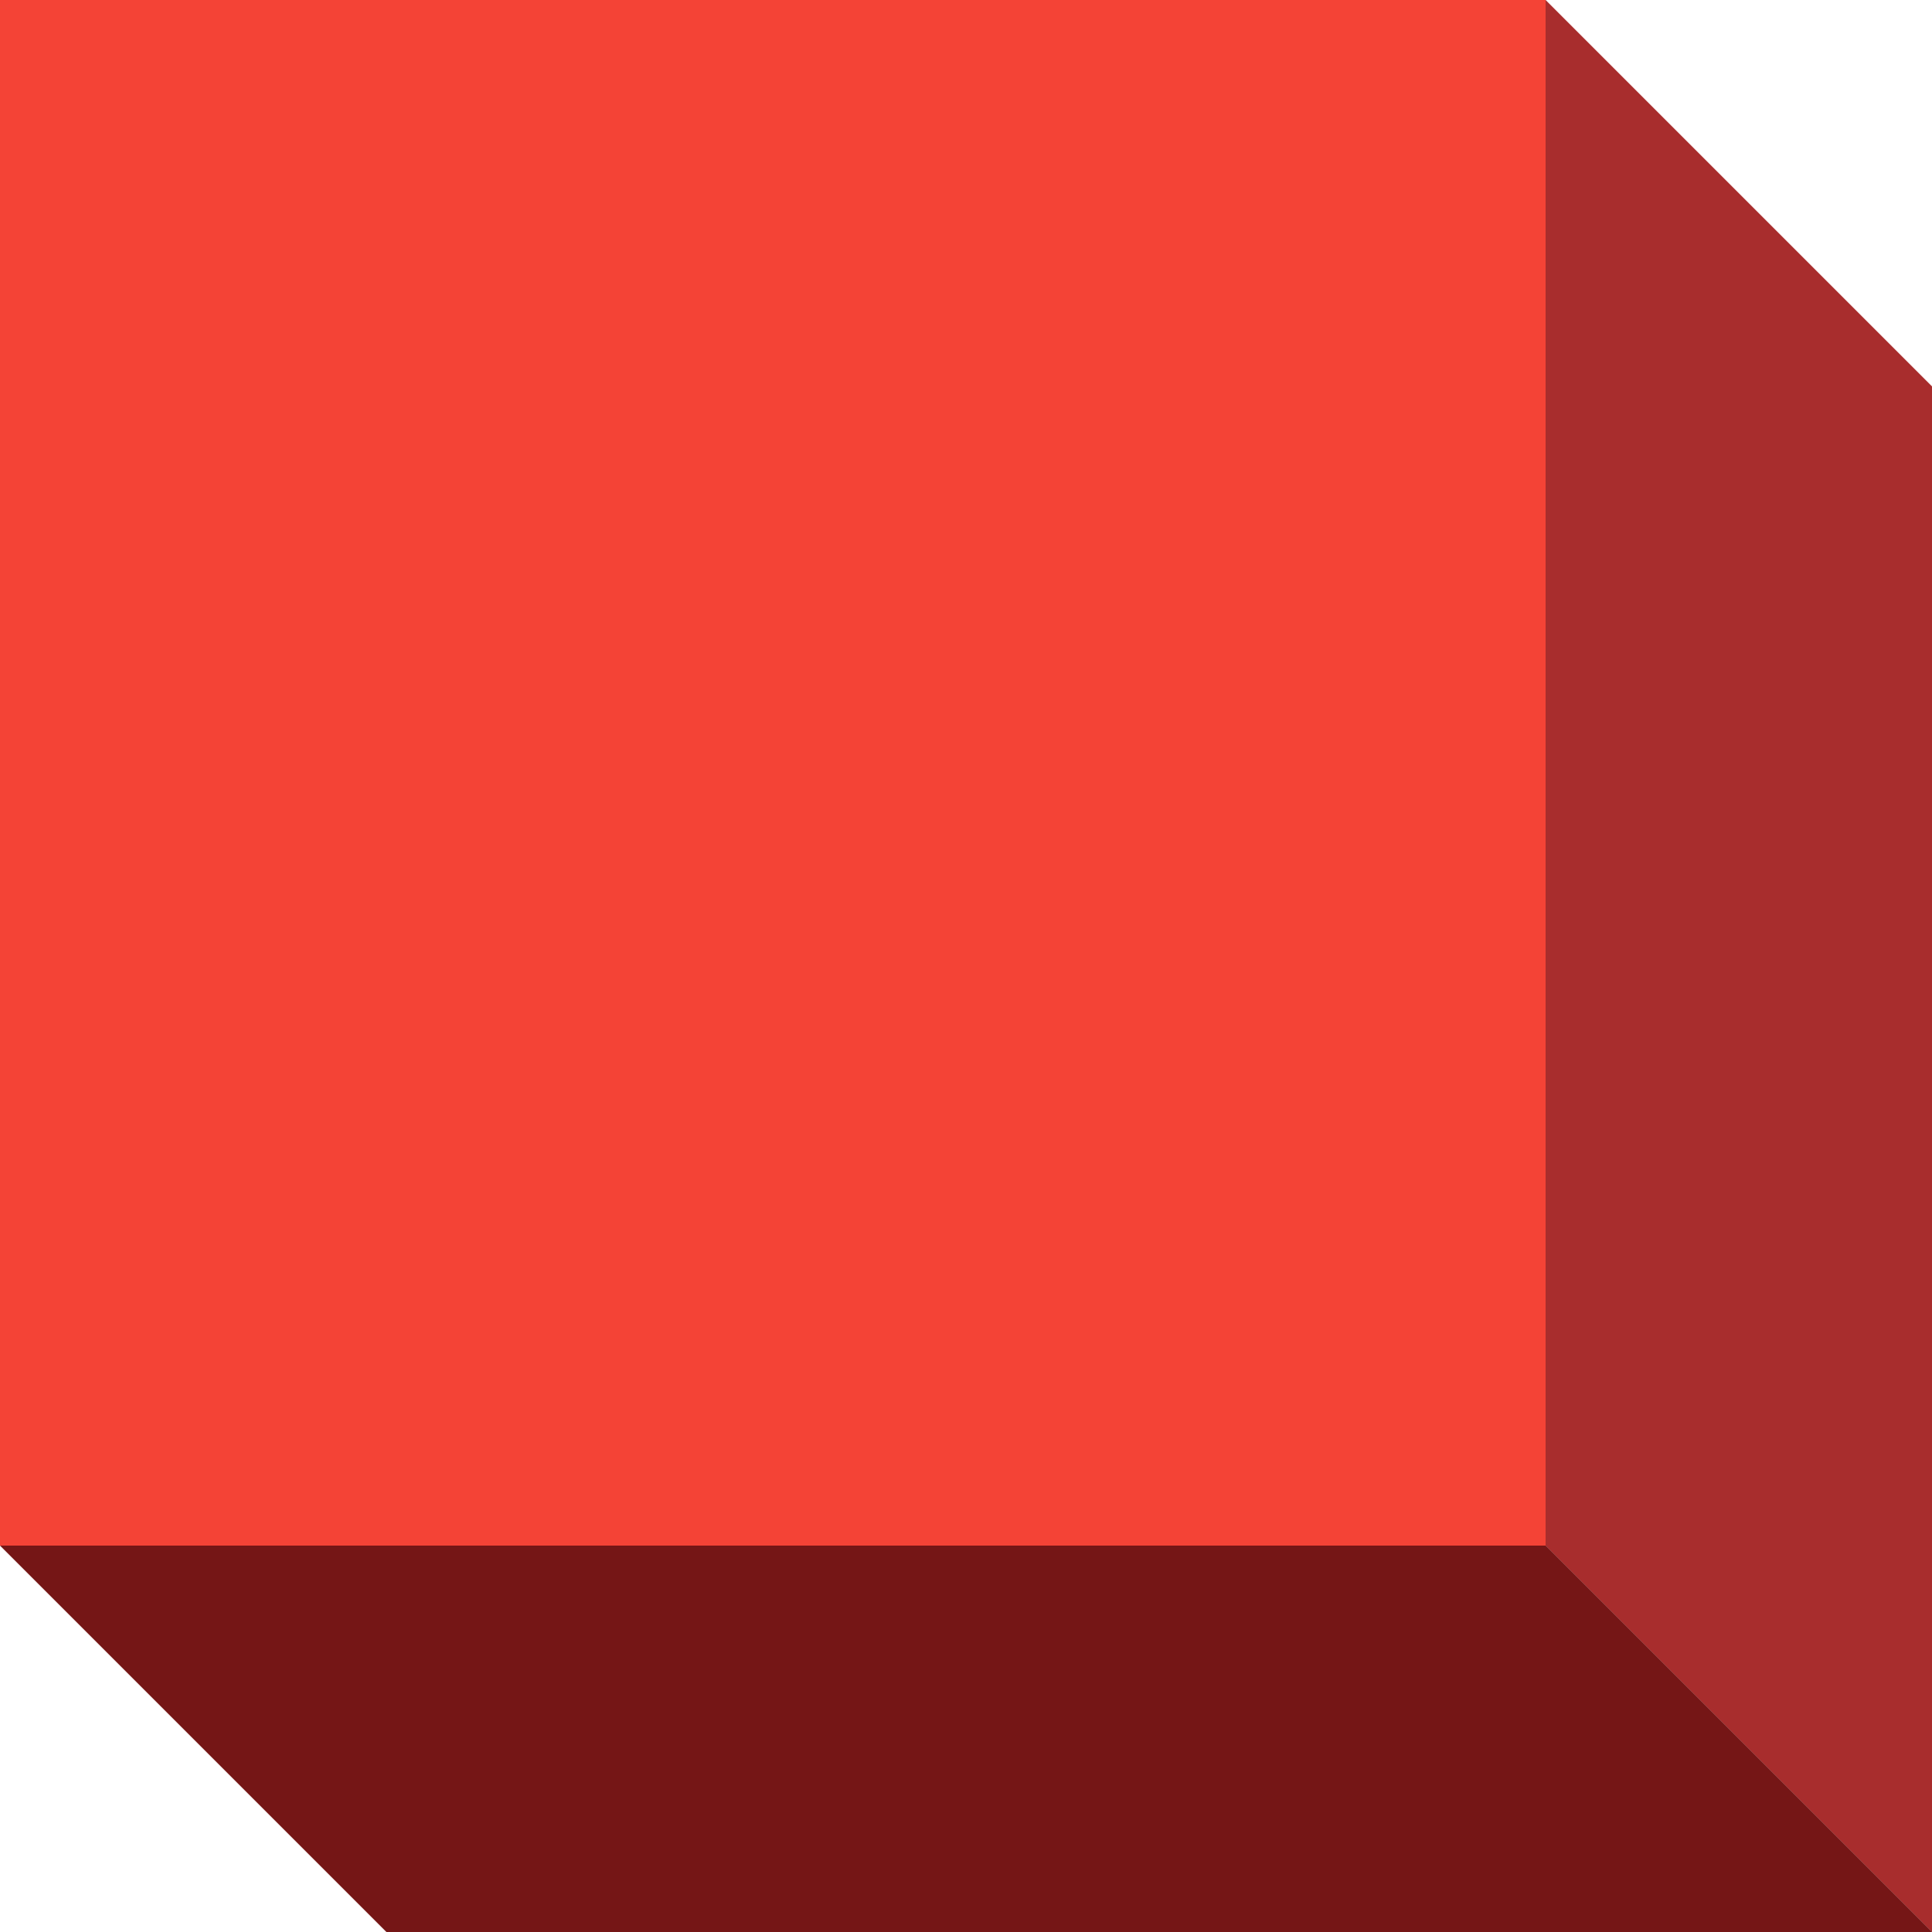
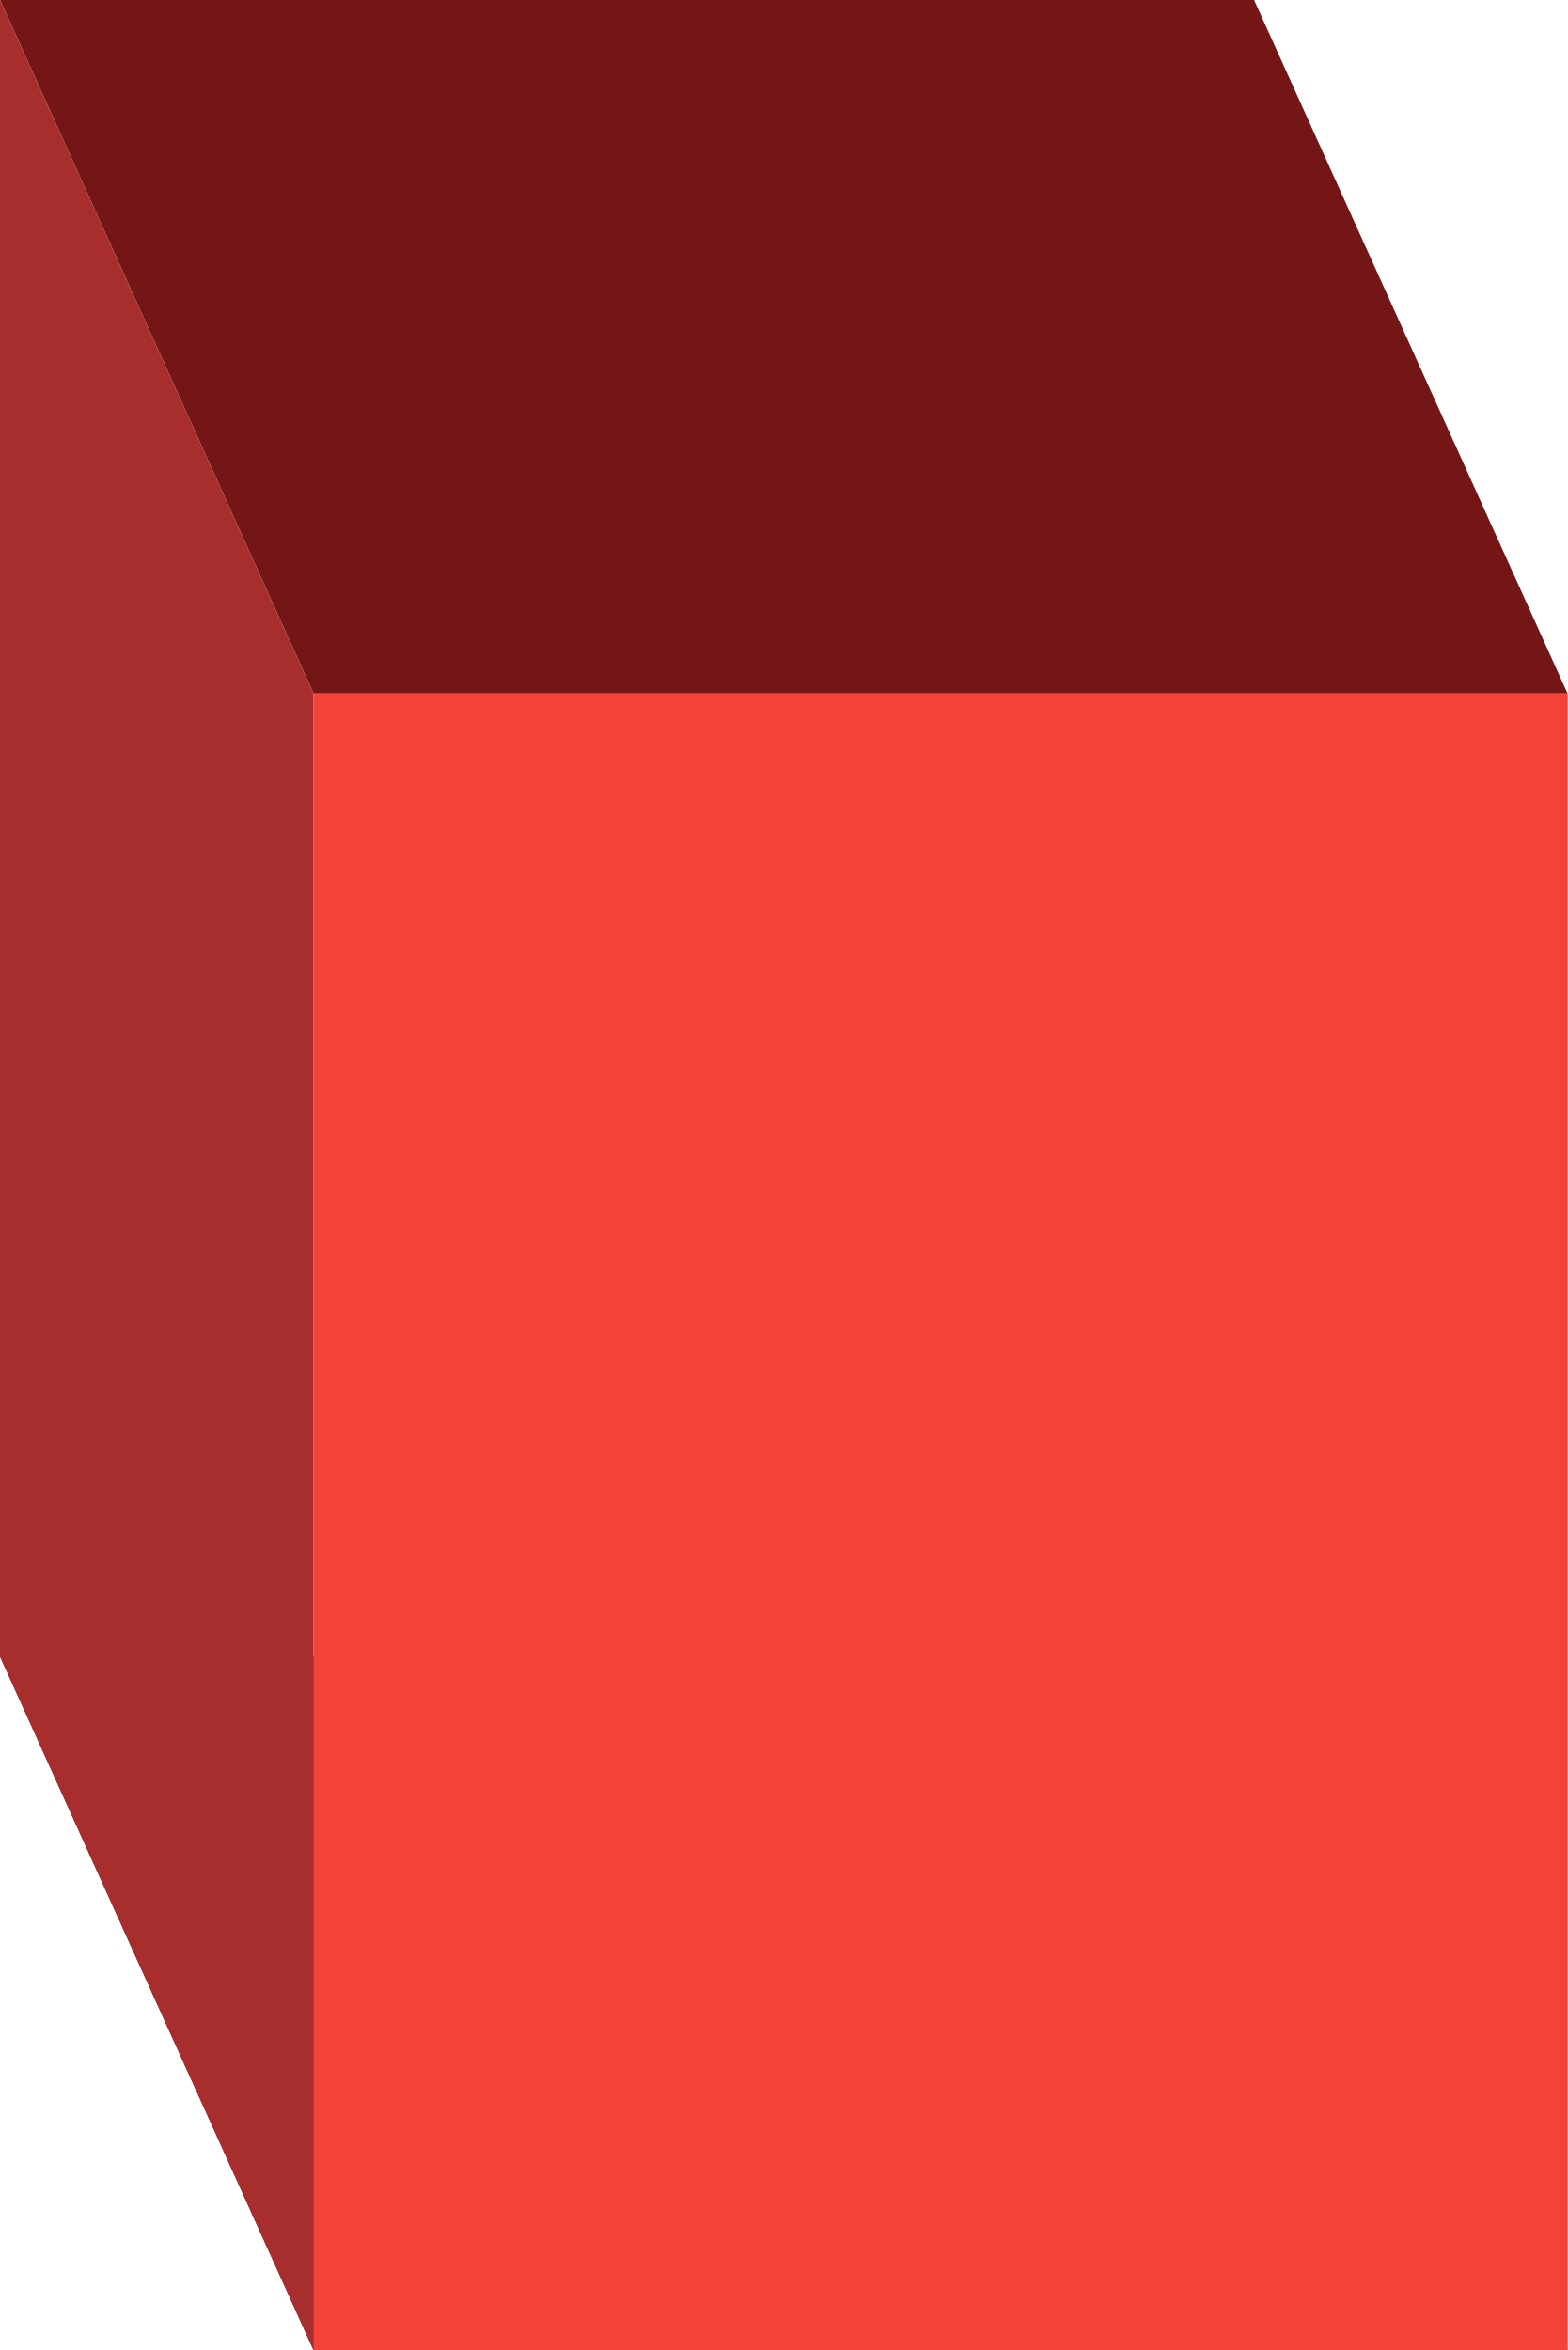
- <svg xmlns="http://www.w3.org/2000/svg" version="1.1" id="Layer_1" x="0px" y="0px" width="20px" height="20px" viewBox="0 0 20 20" enable-background="new 0 0 20 20" xml:space="preserve">
+ <svg xmlns="http://www.w3.org/2000/svg" version="1.1" id="Layer_1" x="0px" y="0px" width="20px" height="29.984px" viewBox="0 0 20 29.984" enable-background="new 0 0 20 29.984" xml:space="preserve">
  <g id="Layer_2">
</g>
-   <g id="Layer_1_1_">
-     <rect x="4" y="4" fill="#999999" width="16" height="16" />
-     <polygon fill="#751616" points="20,20 4,20 0,16 16,16  " />
-     <polygon fill="#A82D2D" points="20,4 20,20 16,16 16,0  " />
-     <rect fill="#F44336" width="16" height="16" />
-   </g>
+   <polygon fill="#751616" points="20,8.849 4,8.849 0,0 16,0 " />
+   <polygon fill="#54215E" points="20,29.986 4,29.986 0,21.136 16,21.136 " />
+   <polygon fill="#A82D2D" points="4,8.849 4,29.986 0,21.136 0,0 " />
+   <rect x="4" y="8.849" fill="#F44336" width="16" height="21.137" />
</svg>
